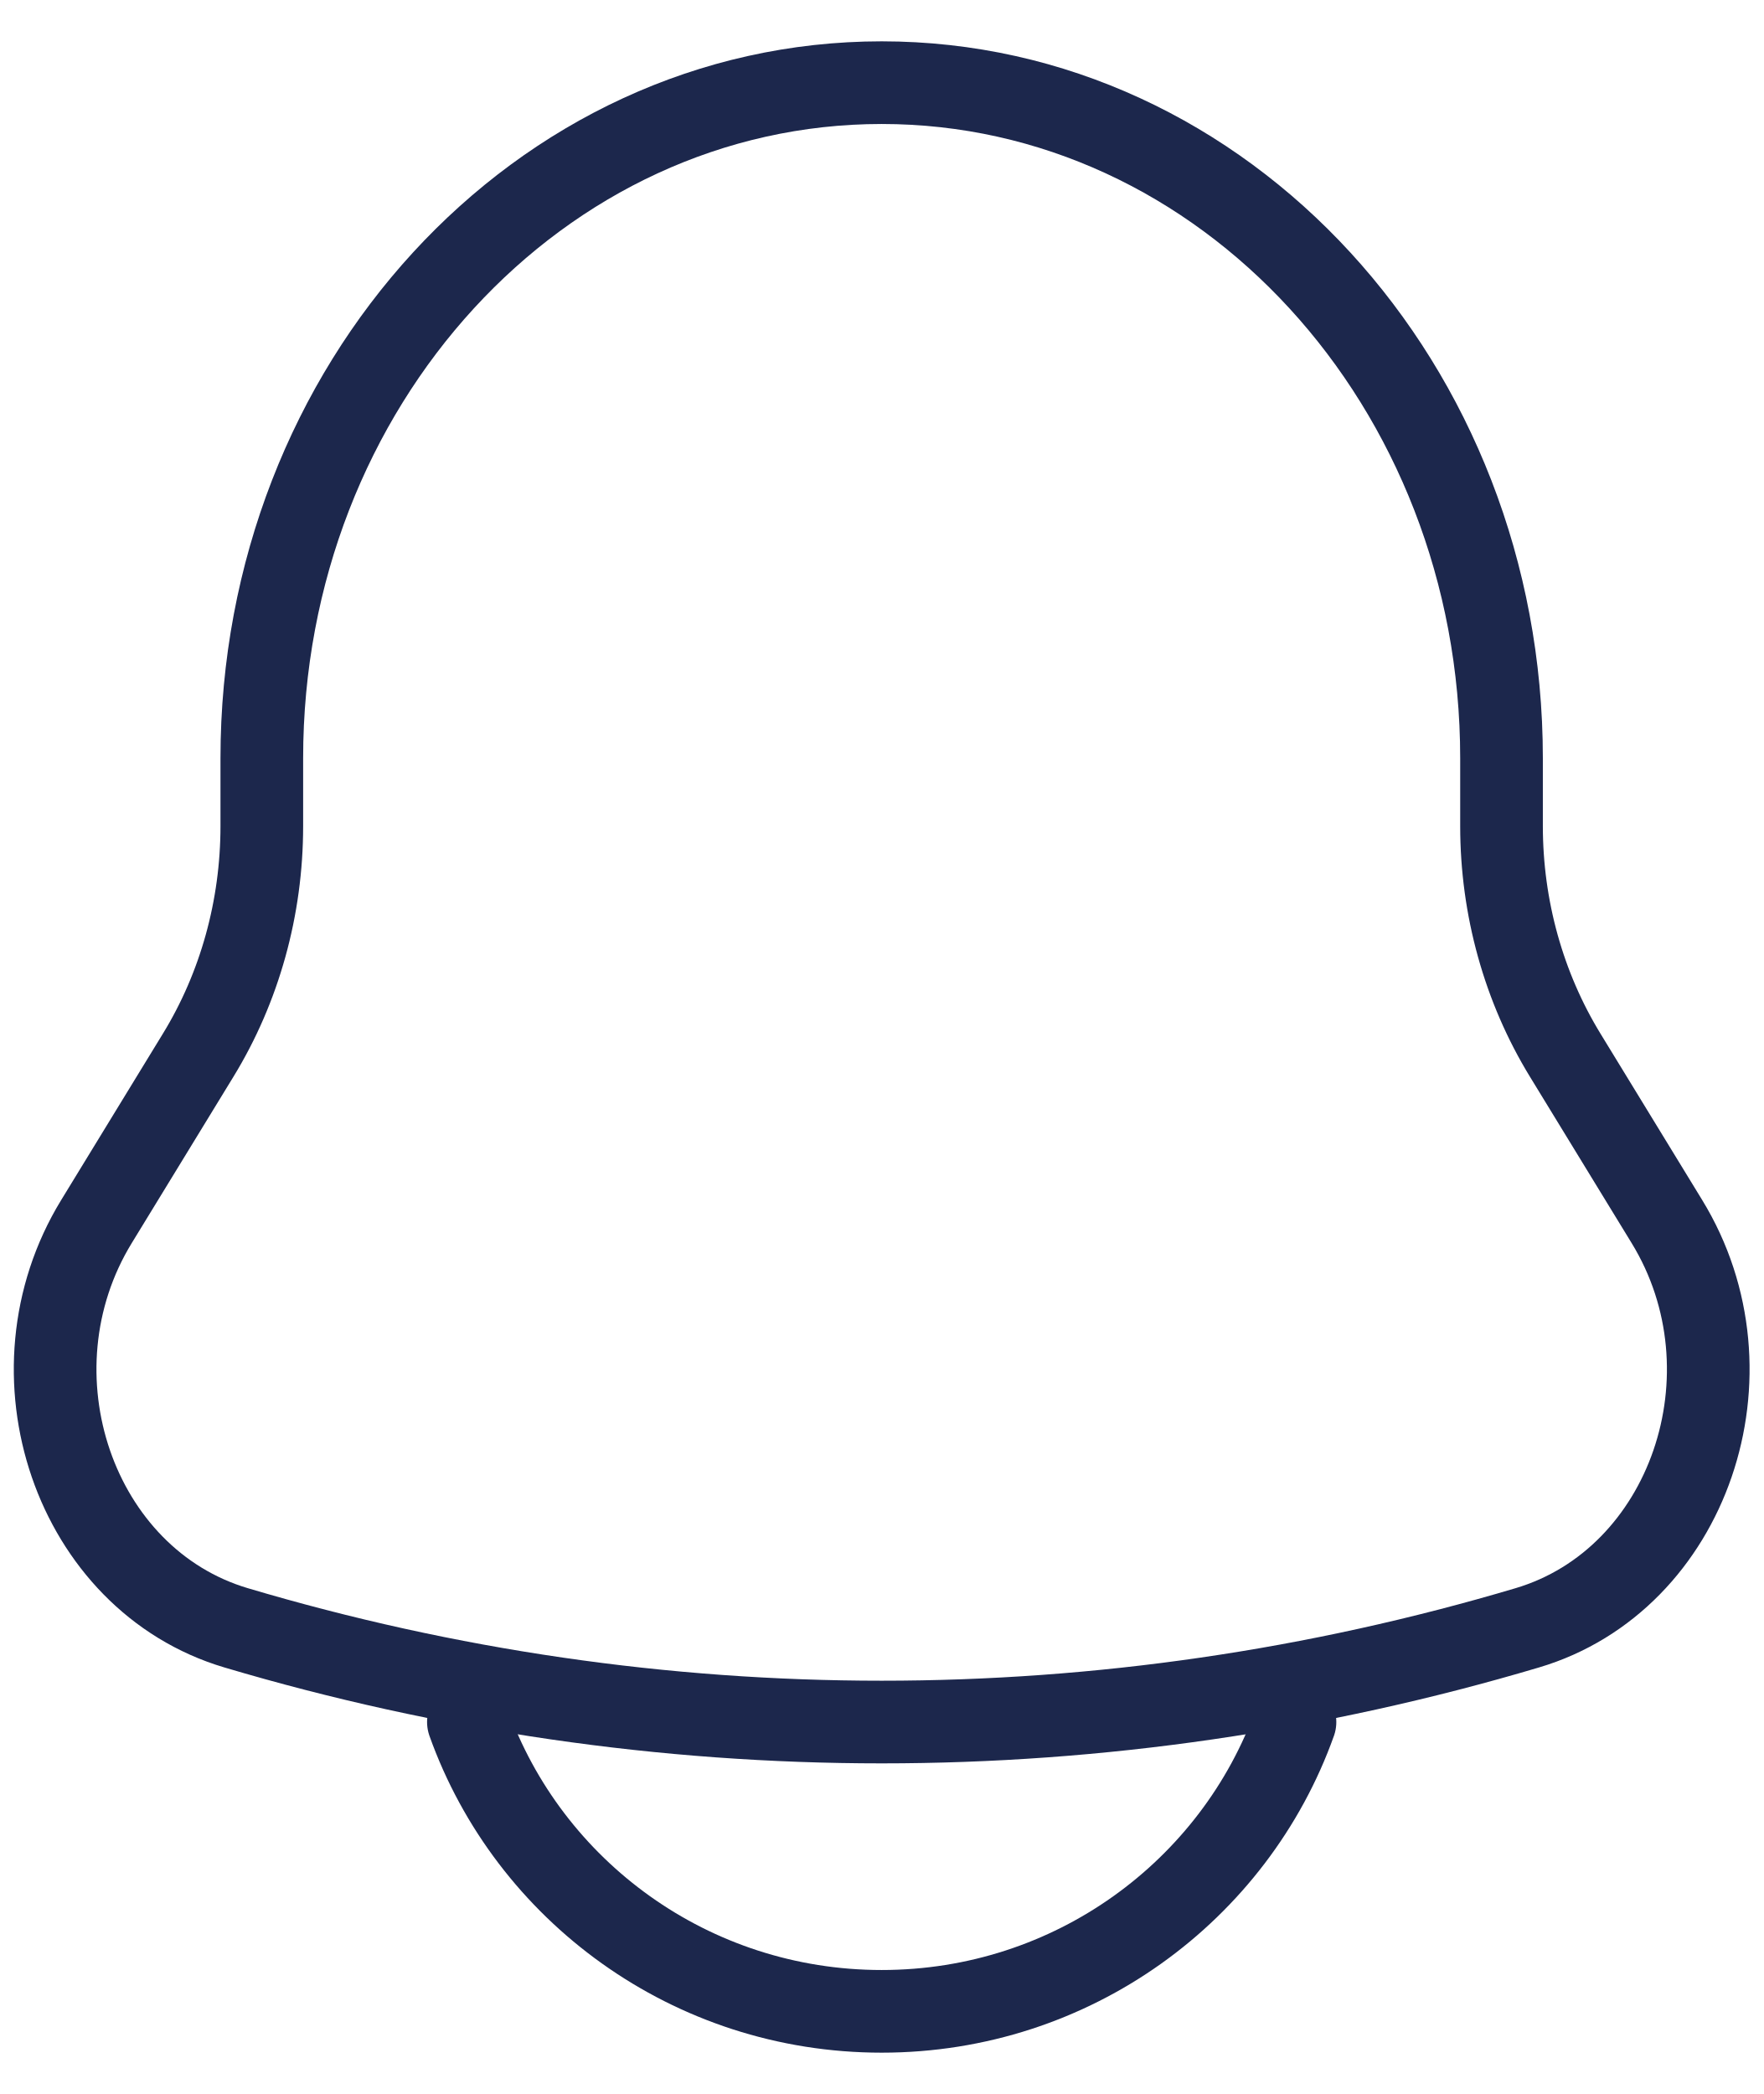
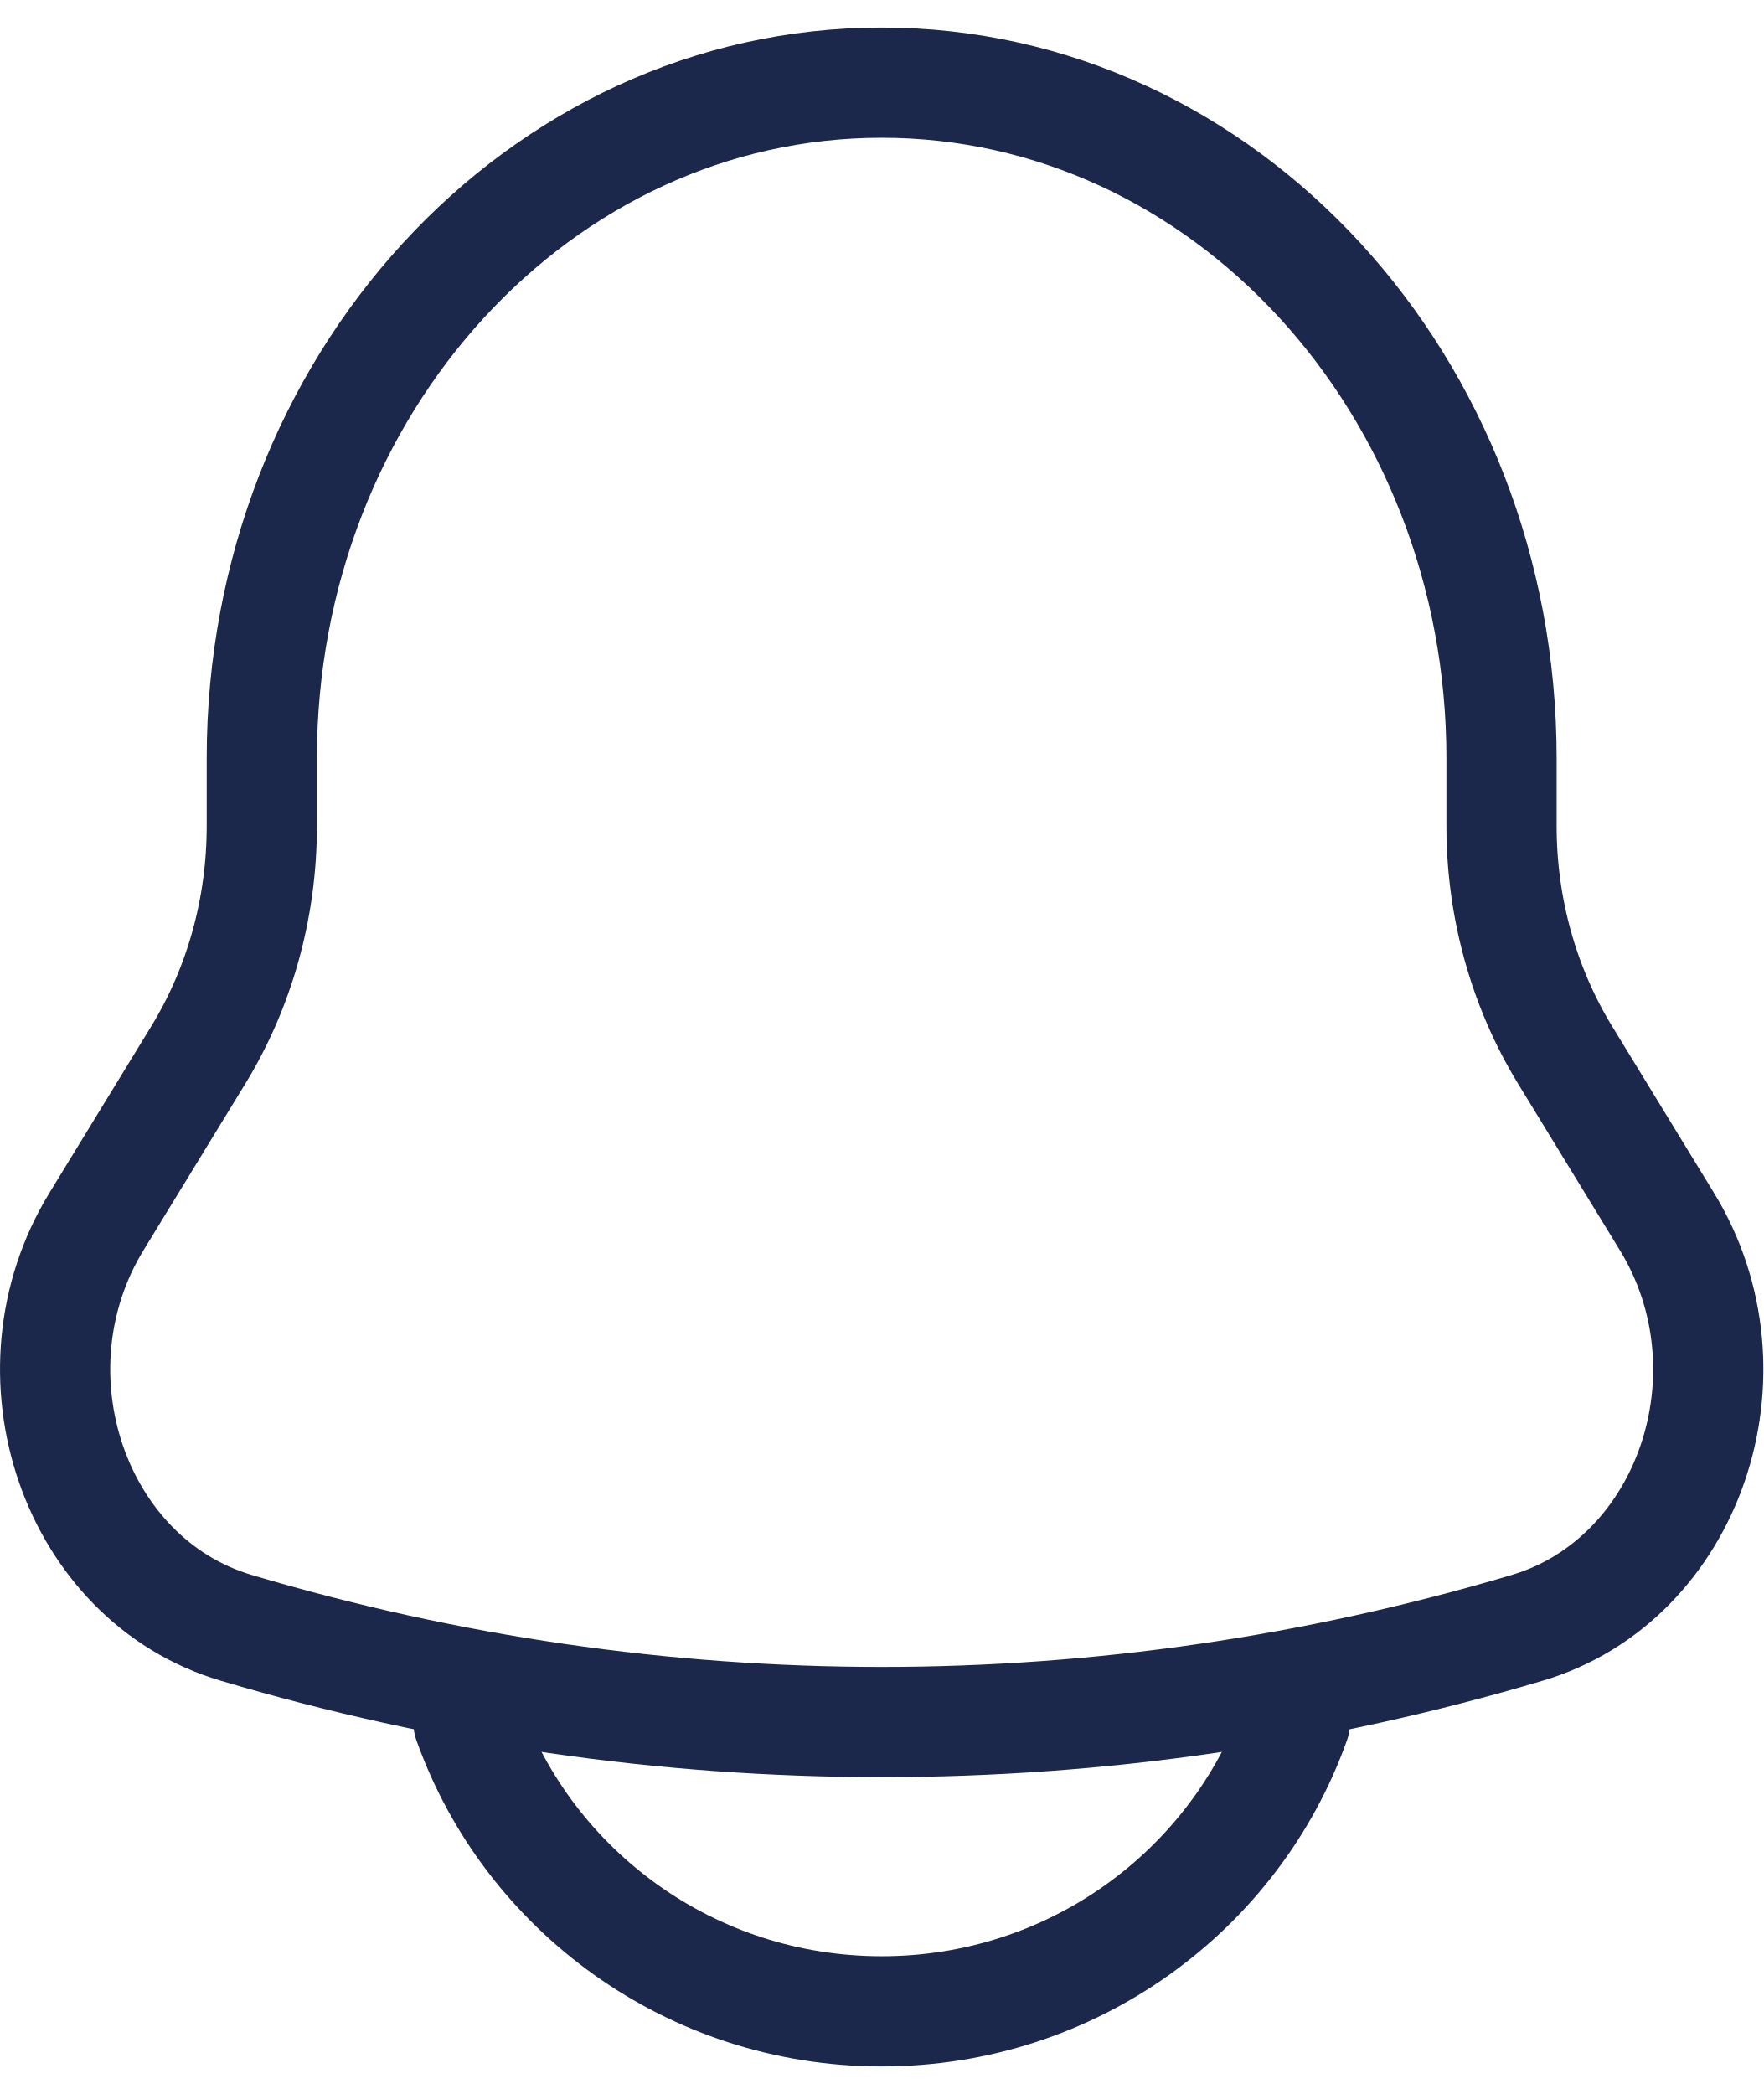
<svg xmlns="http://www.w3.org/2000/svg" width="32" height="38" viewBox="0 0 32 38" fill="none">
-   <path d="M27.248 14.992V13.759C27.248 6.988 22.212 1.5 16 1.5C9.788 1.5 4.751 6.988 4.751 13.759V14.992C4.751 16.472 4.35 17.918 3.596 19.149L1.751 22.167C0.065 24.922 1.352 28.669 4.284 29.54C11.955 31.82 20.046 31.82 27.716 29.54C30.648 28.669 31.935 24.922 30.249 22.167L28.404 19.149C27.651 17.918 27.248 16.472 27.248 14.992Z" stroke="#1C274C" stroke-width="1.5" />
-   <path d="M8.5 31.25C9.592 34.309 12.537 36.5 16 36.5C19.462 36.5 22.408 34.309 23.5 31.25" stroke="#1C274C" stroke-width="1.5" stroke-linecap="round" />
+   <path d="M27.248 14.992V13.759C27.248 6.988 22.212 1.5 16 1.5C9.788 1.5 4.751 6.988 4.751 13.759V14.992C4.751 16.472 4.35 17.918 3.596 19.149L1.751 22.167C0.065 24.922 1.352 28.669 4.284 29.54C11.955 31.82 20.046 31.82 27.716 29.54C30.648 28.669 31.935 24.922 30.249 22.167L28.404 19.149C27.651 17.918 27.248 16.472 27.248 14.992Z" stroke="#1C274C" stroke-width="2" />
+   <path d="M8.5 31.25C9.592 34.309 12.537 36.5 16 36.5C19.462 36.5 22.408 34.309 23.5 31.25" stroke="#1C274C" stroke-width="2" stroke-linecap="round" />
</svg>
